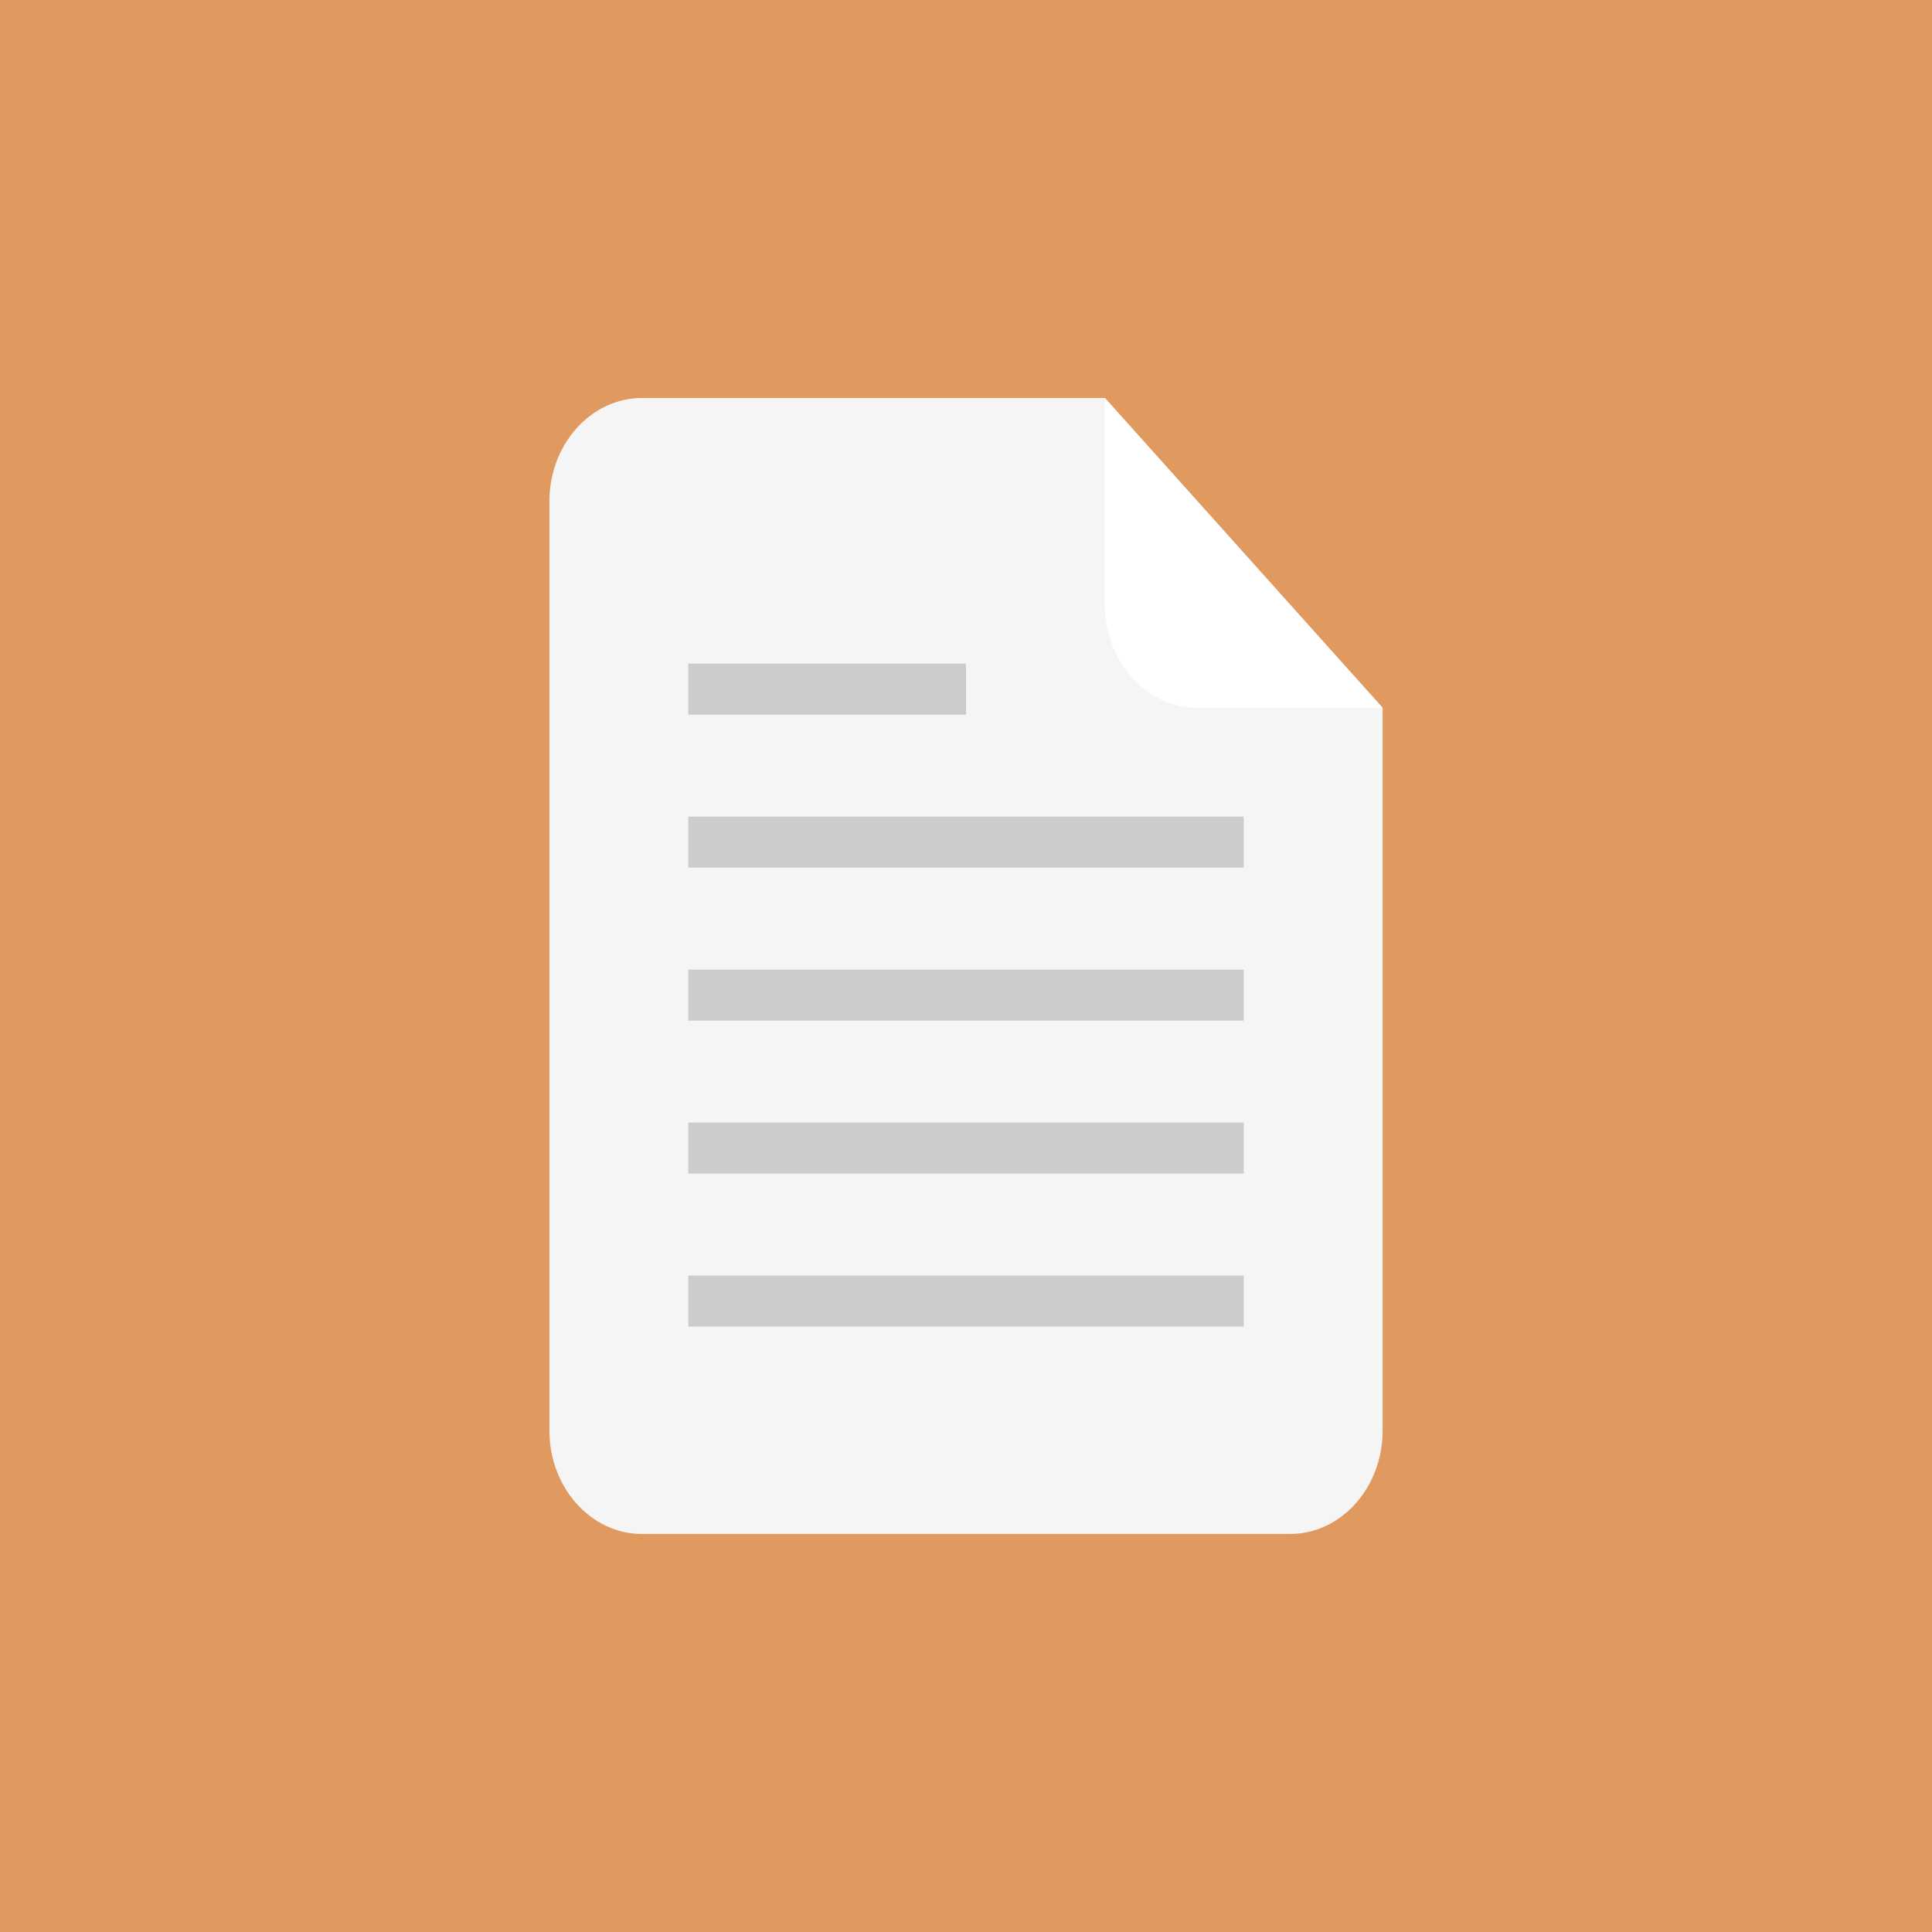
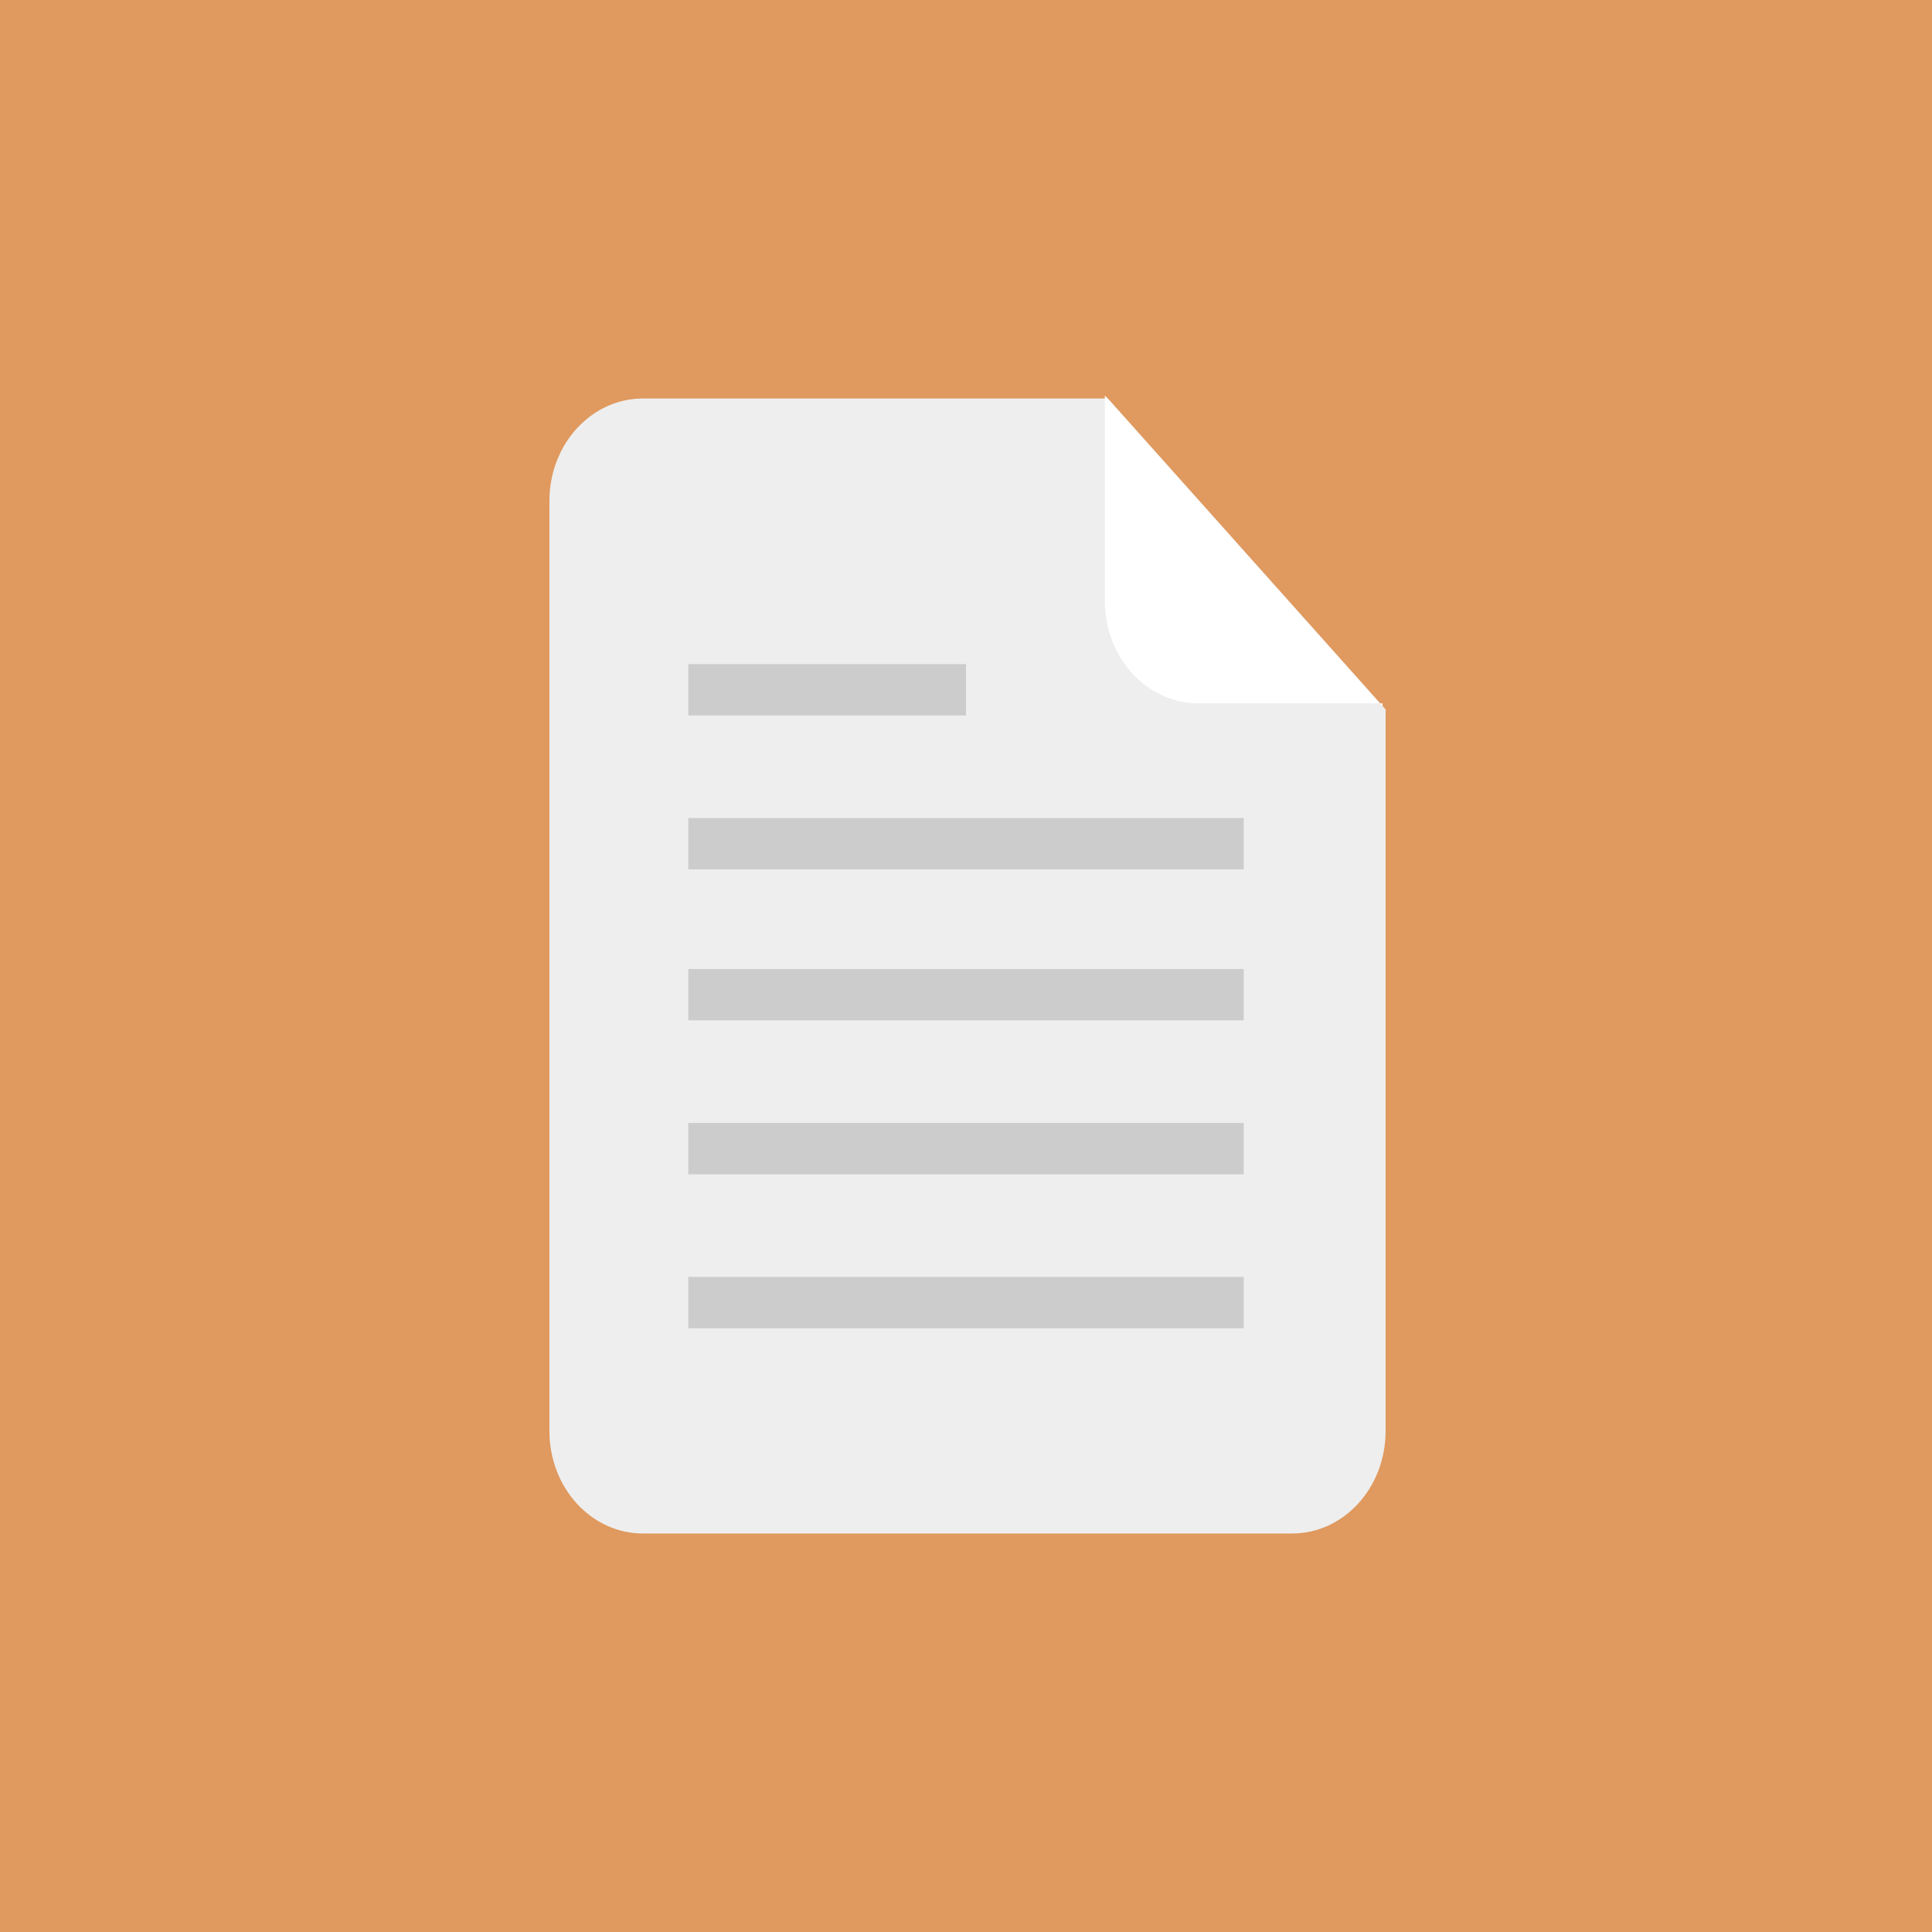
<svg width="64" height="64" viewBox="0 0 64 64">
-   <rect style="fill:#e0995e" width="64" height="64" x="0" y="0" />
-   <path style="fill:#f5f5f5" d="m 21.267,13.184 c -1.694,0 -3.067,1.539 -3.067,3.421 l 0,13.684 0,6.842 0,10.263 c 0,1.882 1.373,3.421 3.067,3.421 l 21.467,0 c 1.694,0 3.067,-1.539 3.067,-3.421 l 0,-10.263 0,-6.842 0,-6.842 -9.2,-10.263 -15.333,0 z" />
-   <path style="fill:#ffffff" d="m 45.8,23.447 -9.2,-10.263 0,6.842 c 0,1.882 1.372,3.421 3.067,3.421 l 6.133,0 z" />
-   <g style="fill:#cccccc" transform="matrix(1.533333,0,0,1.689266,87.2,11.17263)">
-     <rect y="6.4" x="-42" width="6" height="1" style="fill:#cccccc" />
-     <rect y="12.4" x="-42" width="12" height="1" style="fill:#cccccc" />
-     <rect y="15.4" x="-42" width="12" height="1" style="fill:#cccccc" />
-     <rect y="18.4" x="-42" width="12" height="1" style="fill:#cccccc" />
-     <rect y="9.4" x="-42" width="12" height="1" style="fill:#cccccc" />
-   </g>
+   <rect width="64" height="64" fill="#e0995e" />
+   <path d="m21.3 13.2c-1.7 0-3.1 1.5-3.1 3.4l0 13.7 0 6.8 0 10.3c0 1.9 1.4 3.4 3.1 3.4l21.5 0c1.7 0 3.1-1.5 3.1-3.4l0-10.3 0-6.8 0-6.8-9.2-10.3-15.3 0z" fill="#eee" />
+   <path d="m45.8 23.4-9.2-10.3 0 6.8c0 1.9 1.4 3.4 3.1 3.4l6.1 0z" fill="#fff" />
+   <rect height="1.7" width="9.2" x="22.8" y="22" fill="#ccc" />
+   <rect height="1.7" width="18.4" x="22.8" y="32.1" fill="#ccc" />
+   <rect height="1.7" width="18.4" x="22.8" y="37.2" fill="#ccc" />
+   <rect height="1.7" width="18.4" x="22.8" y="42.3" fill="#ccc" />
+   <rect height="1.7" width="18.4" x="22.8" y="27.1" fill="#ccc" />
</svg>
